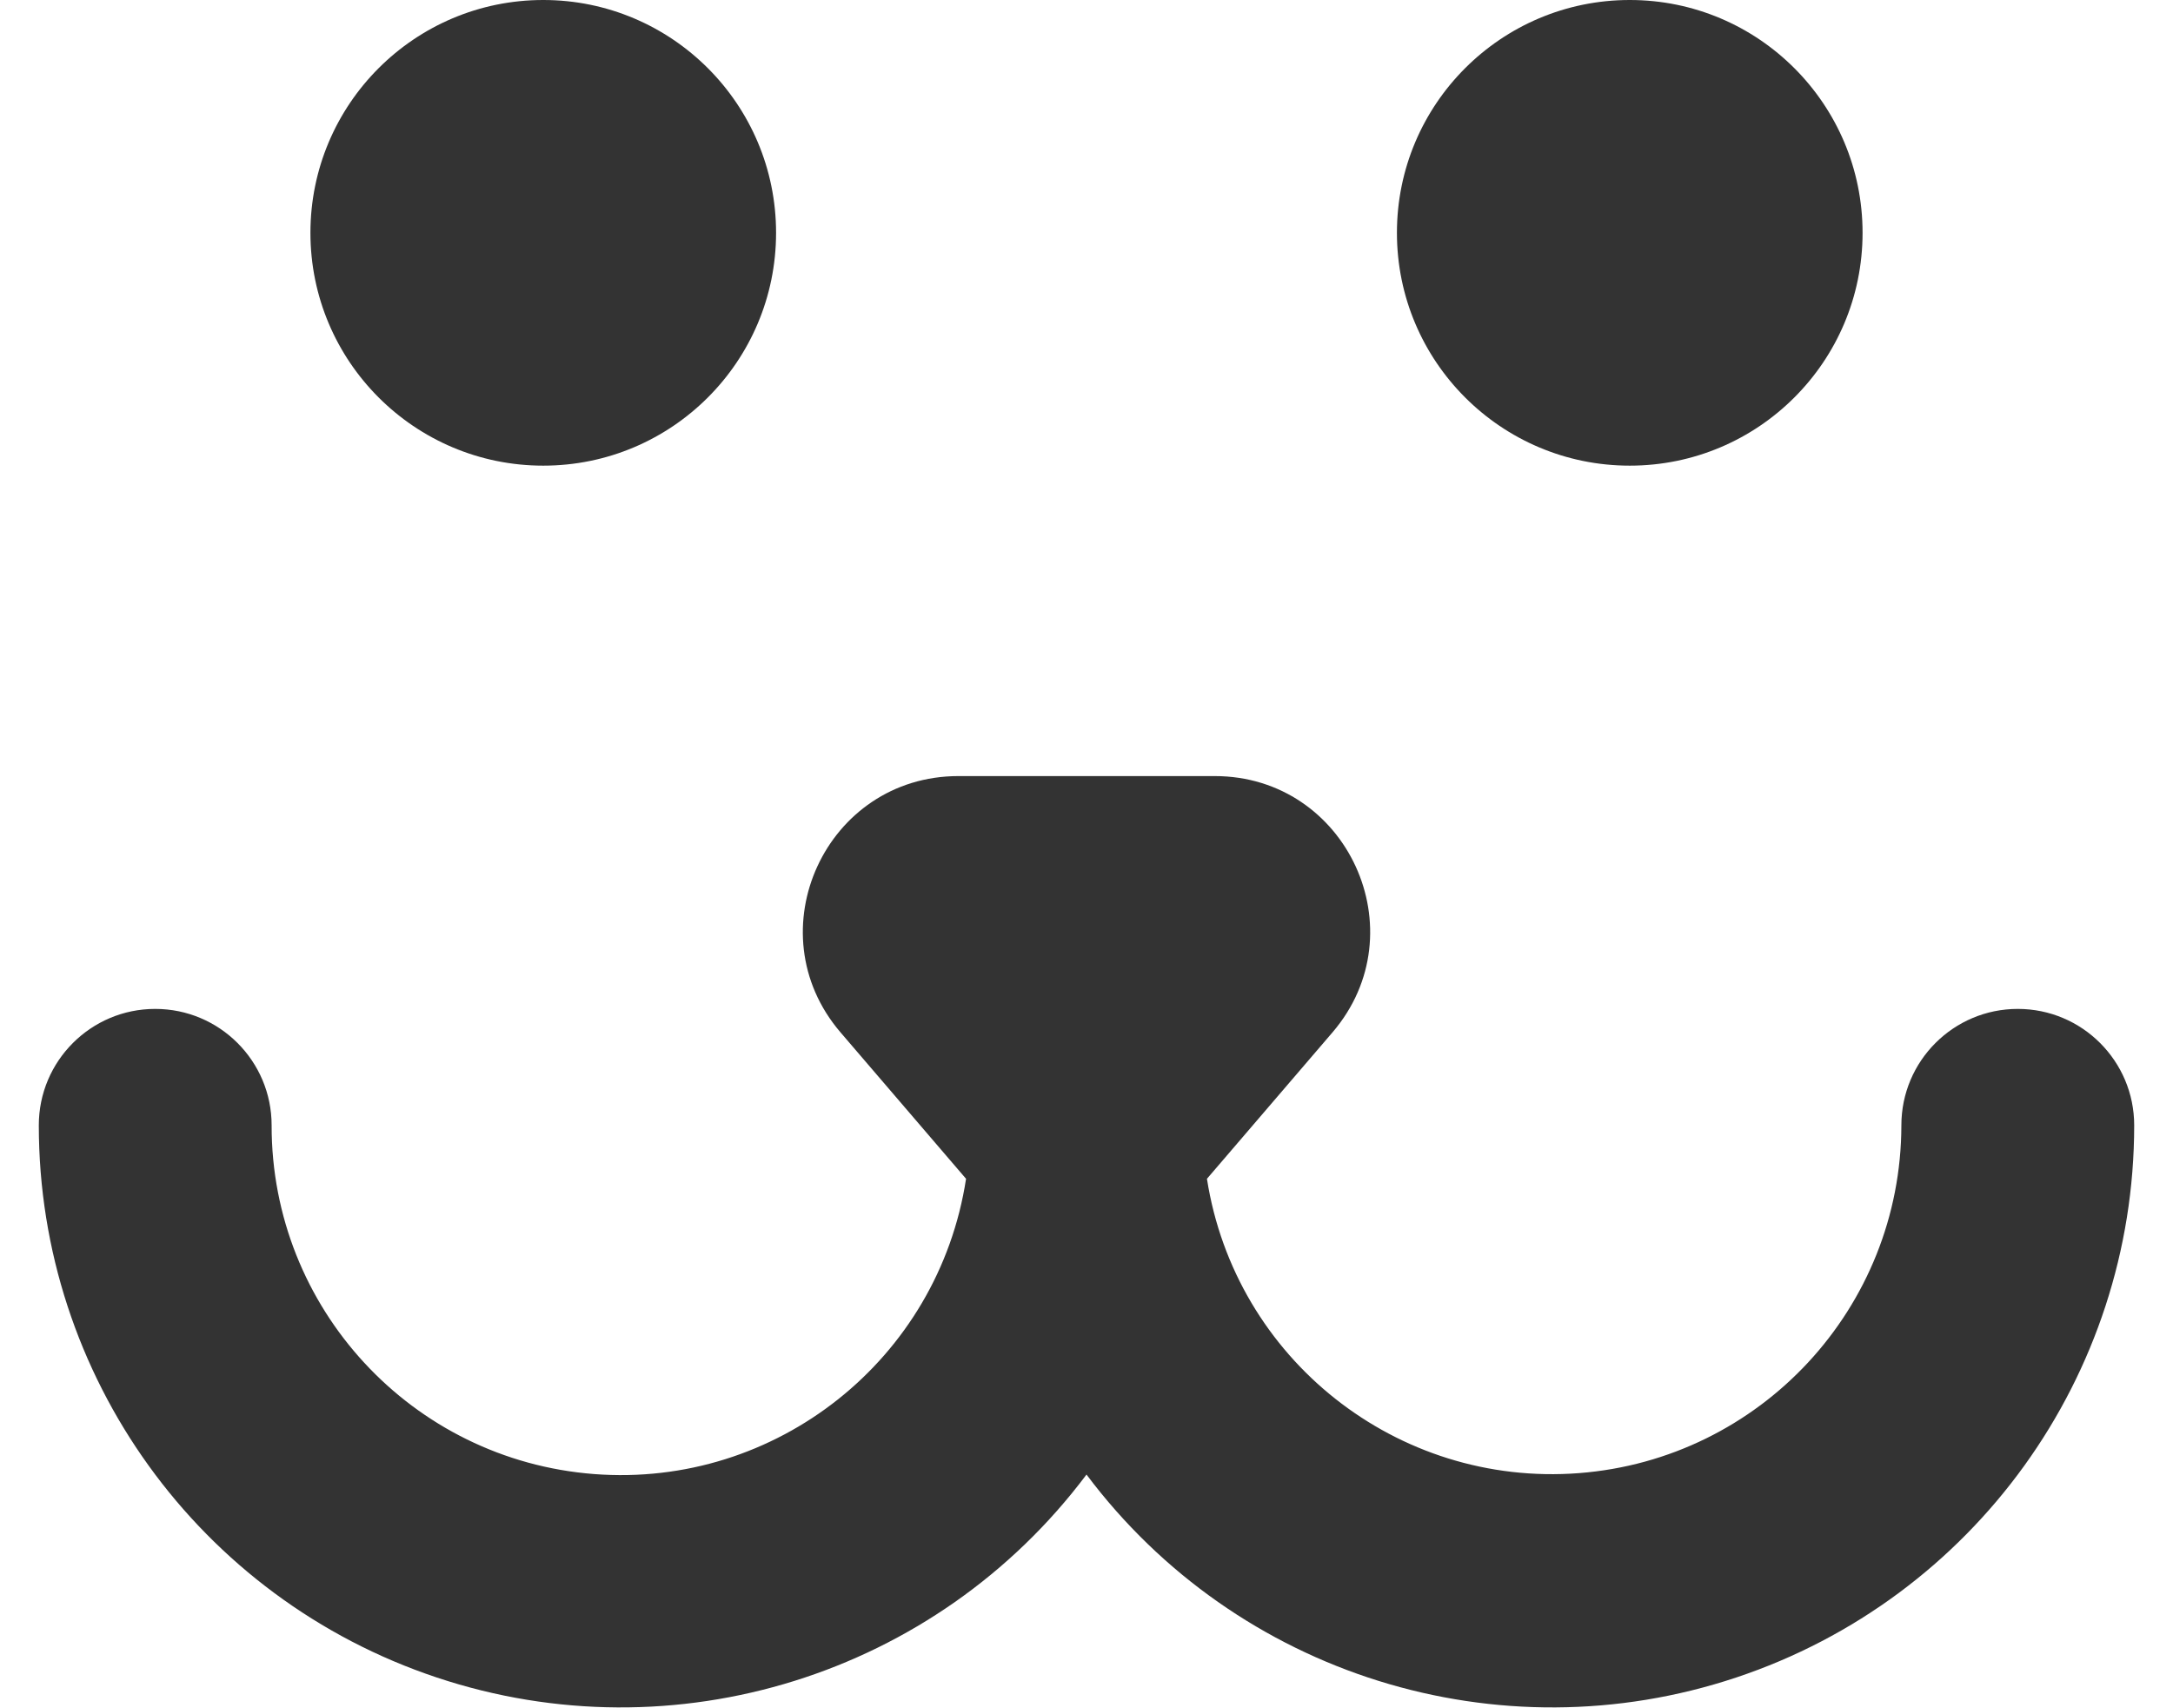
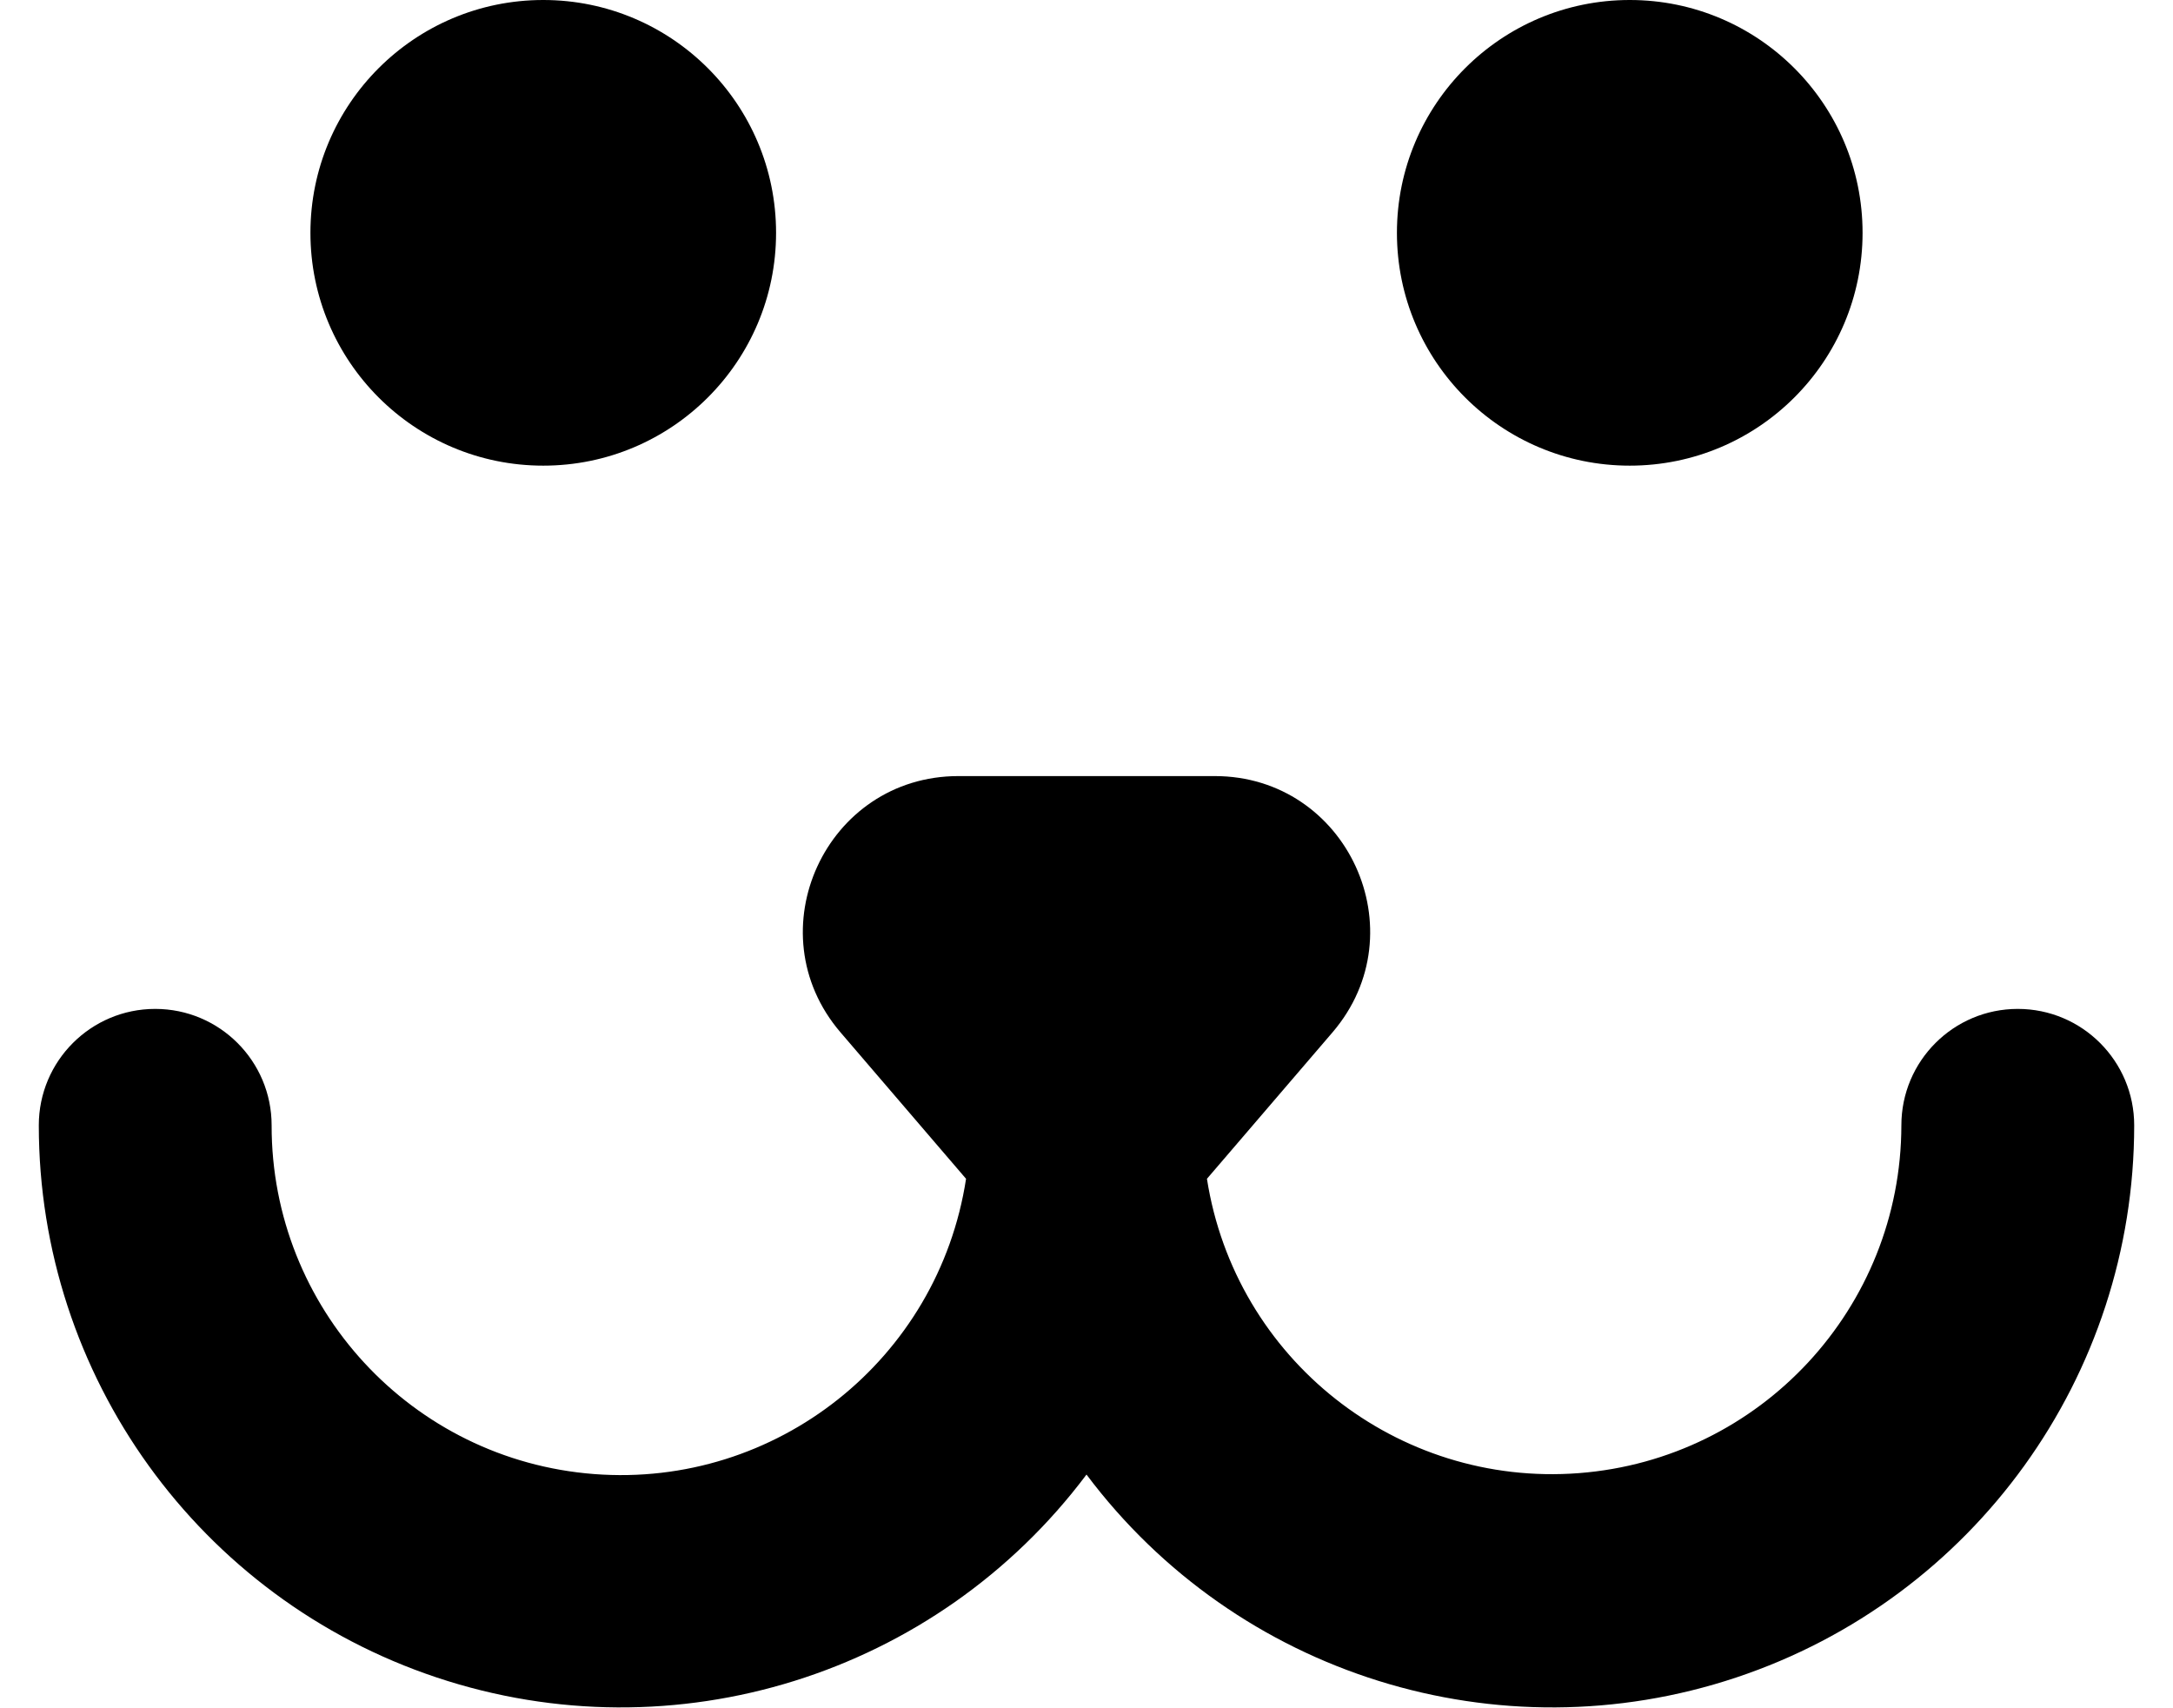
<svg xmlns="http://www.w3.org/2000/svg" width="28" height="22" viewBox="0 0 28 22" fill="none">
-   <path fill-rule="evenodd" clip-rule="evenodd" d="M14 10h1.652c1.708 0 2.63 2.004 1.518 3.302l-1.618 1.887A4.501 4.501 0 0024.5 14.5a1.5 1.5 0 013 0A7.5 7.5 0 0114 19 7.5 7.5 0 01.5 14.5a1.5 1.5 0 013 0 4.5 4.5 0 008.948.689l-1.618-1.887C9.718 12.004 10.64 10 12.35 10H14z" fill="#333" />
-   <circle cx="21" cy="3" r="3" fill="#333" />
-   <circle cx="7" cy="3" r="3" fill="#333" />
+   <path fill-rule="evenodd" clip-rule="evenodd" d="M14 10h1.652c1.708 0 2.63 2.004 1.518 3.302l-1.618 1.887A4.501 4.501 0 0024.5 14.5a1.5 1.5 0 013 0A7.5 7.5 0 0114 19 7.5 7.5 0 01.5 14.5a1.5 1.5 0 013 0 4.5 4.5 0 008.948.689l-1.618-1.887C9.718 12.004 10.64 10 12.35 10H14z" fill="#000" />
+   <circle cx="21" cy="3" r="3" fill="#000" />
+   <circle cx="7" cy="3" r="3" fill="#000" />
</svg>
